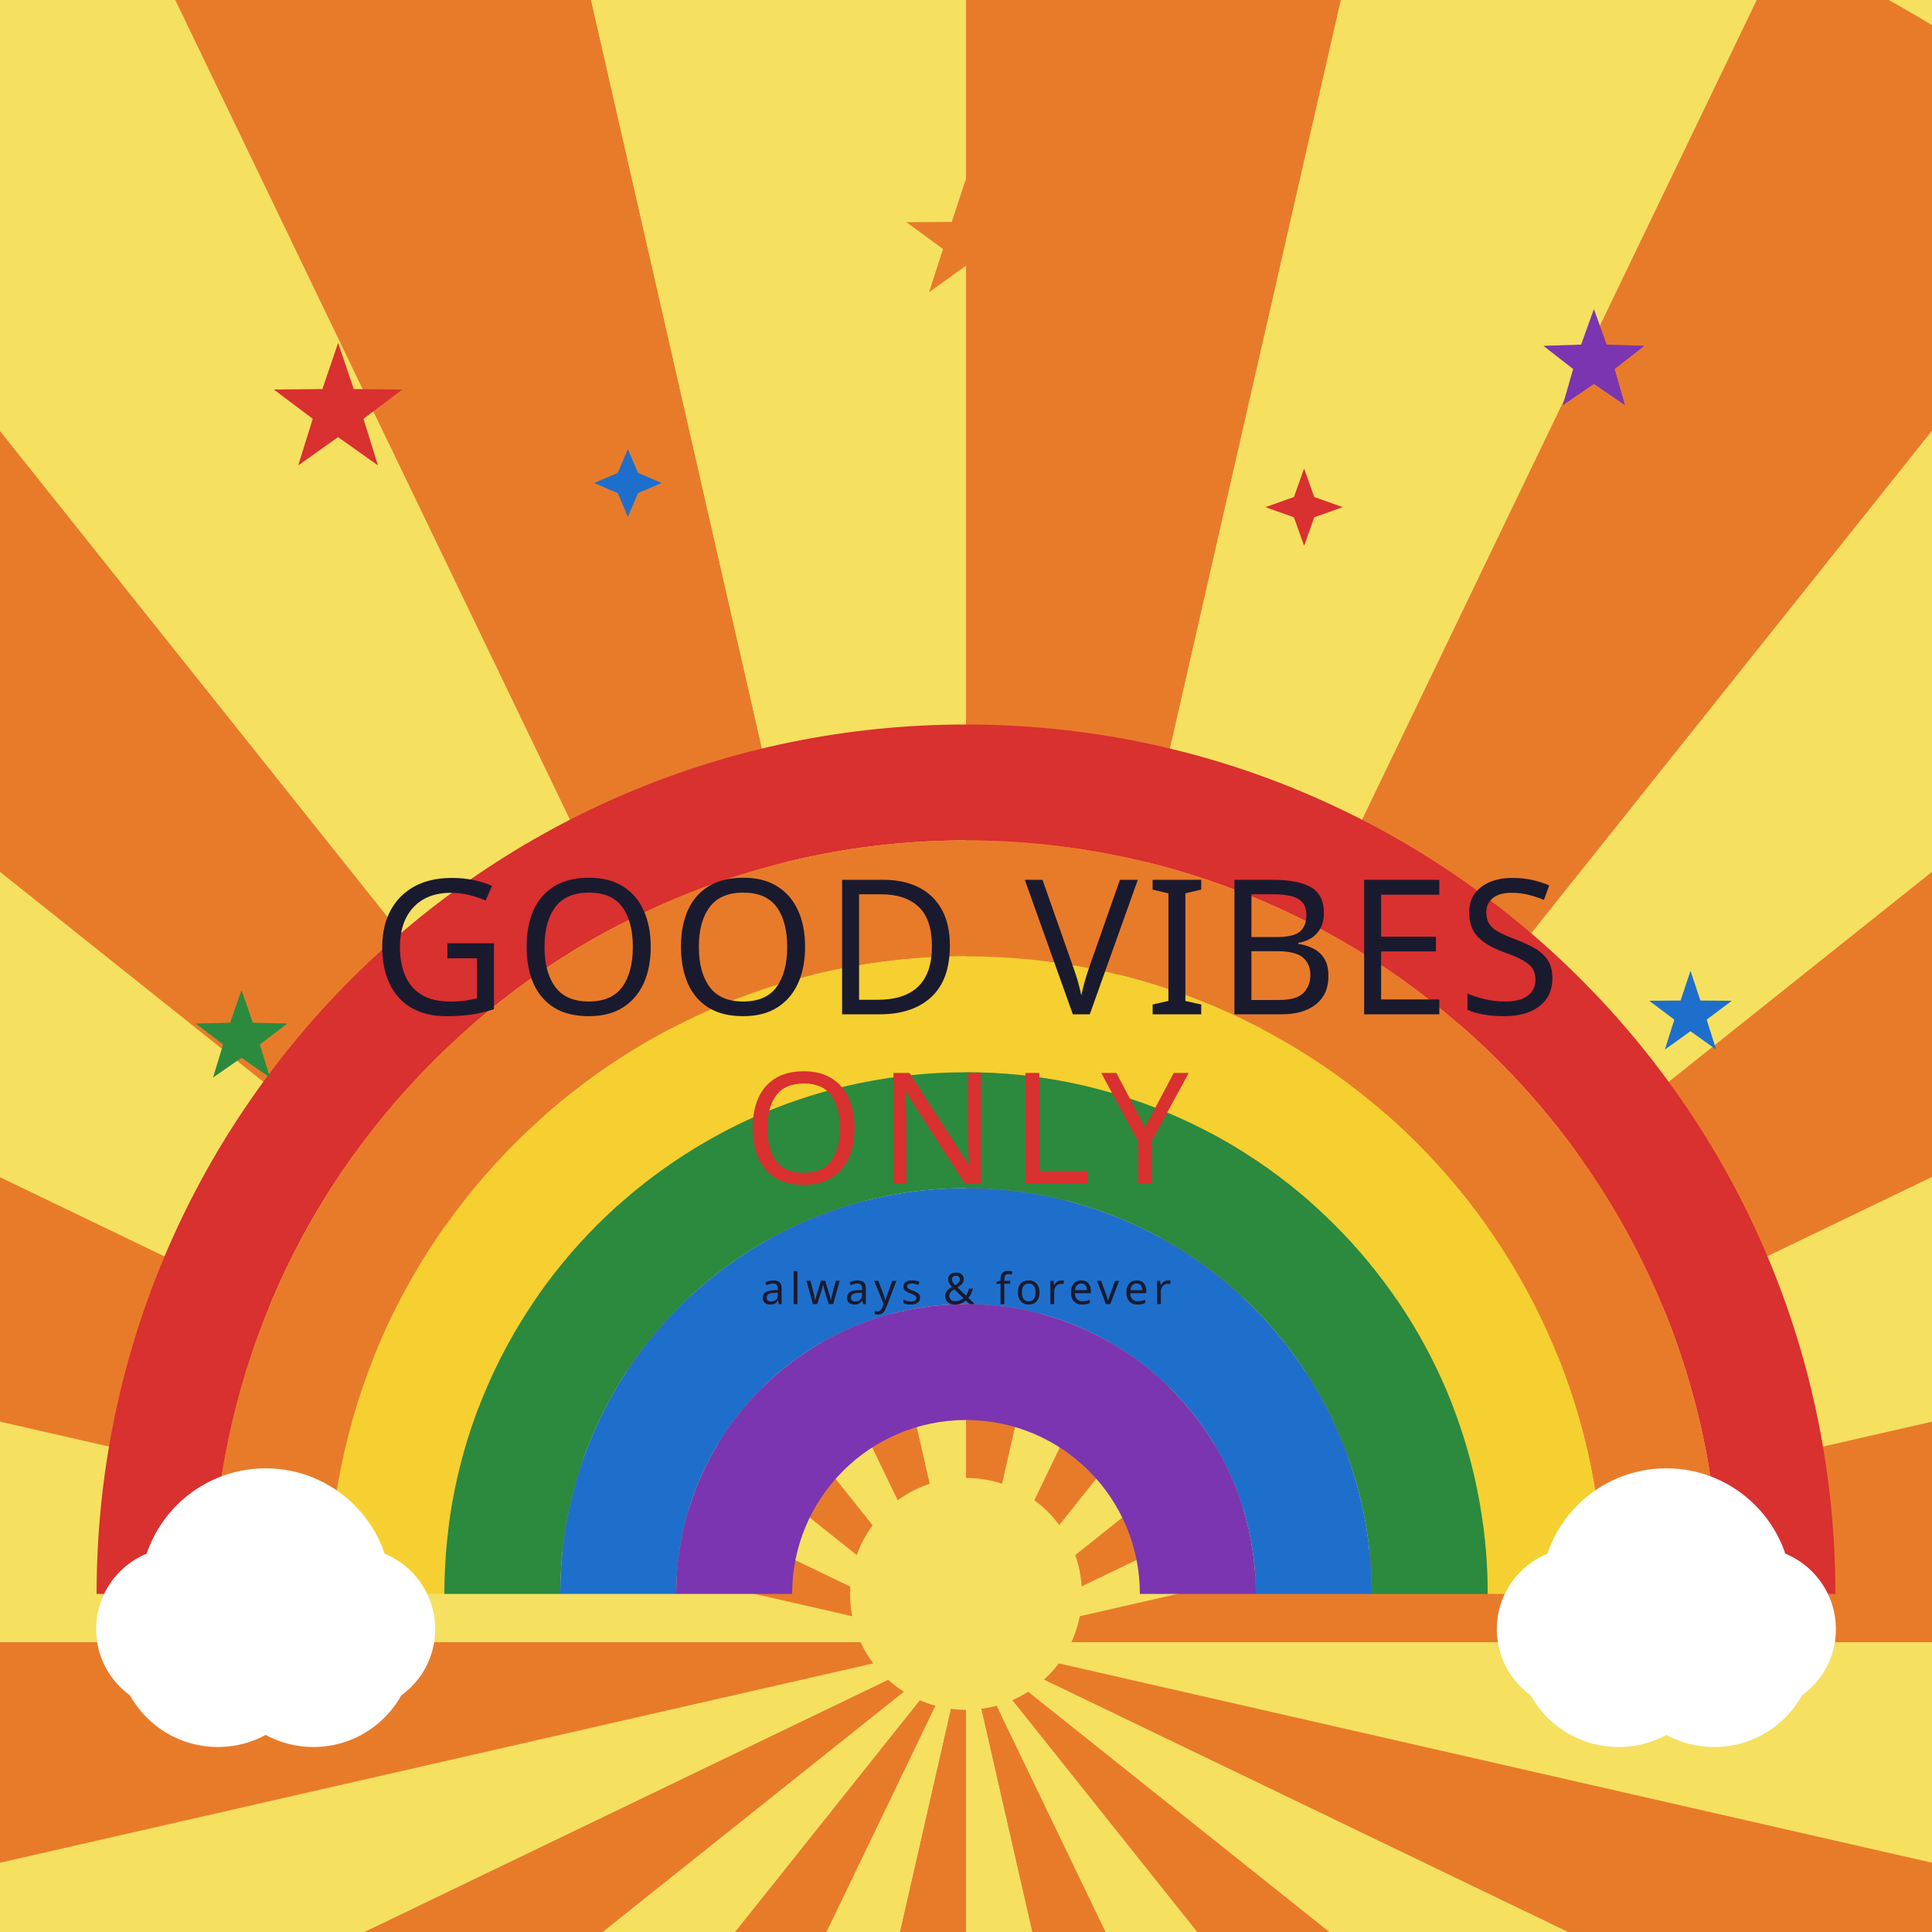
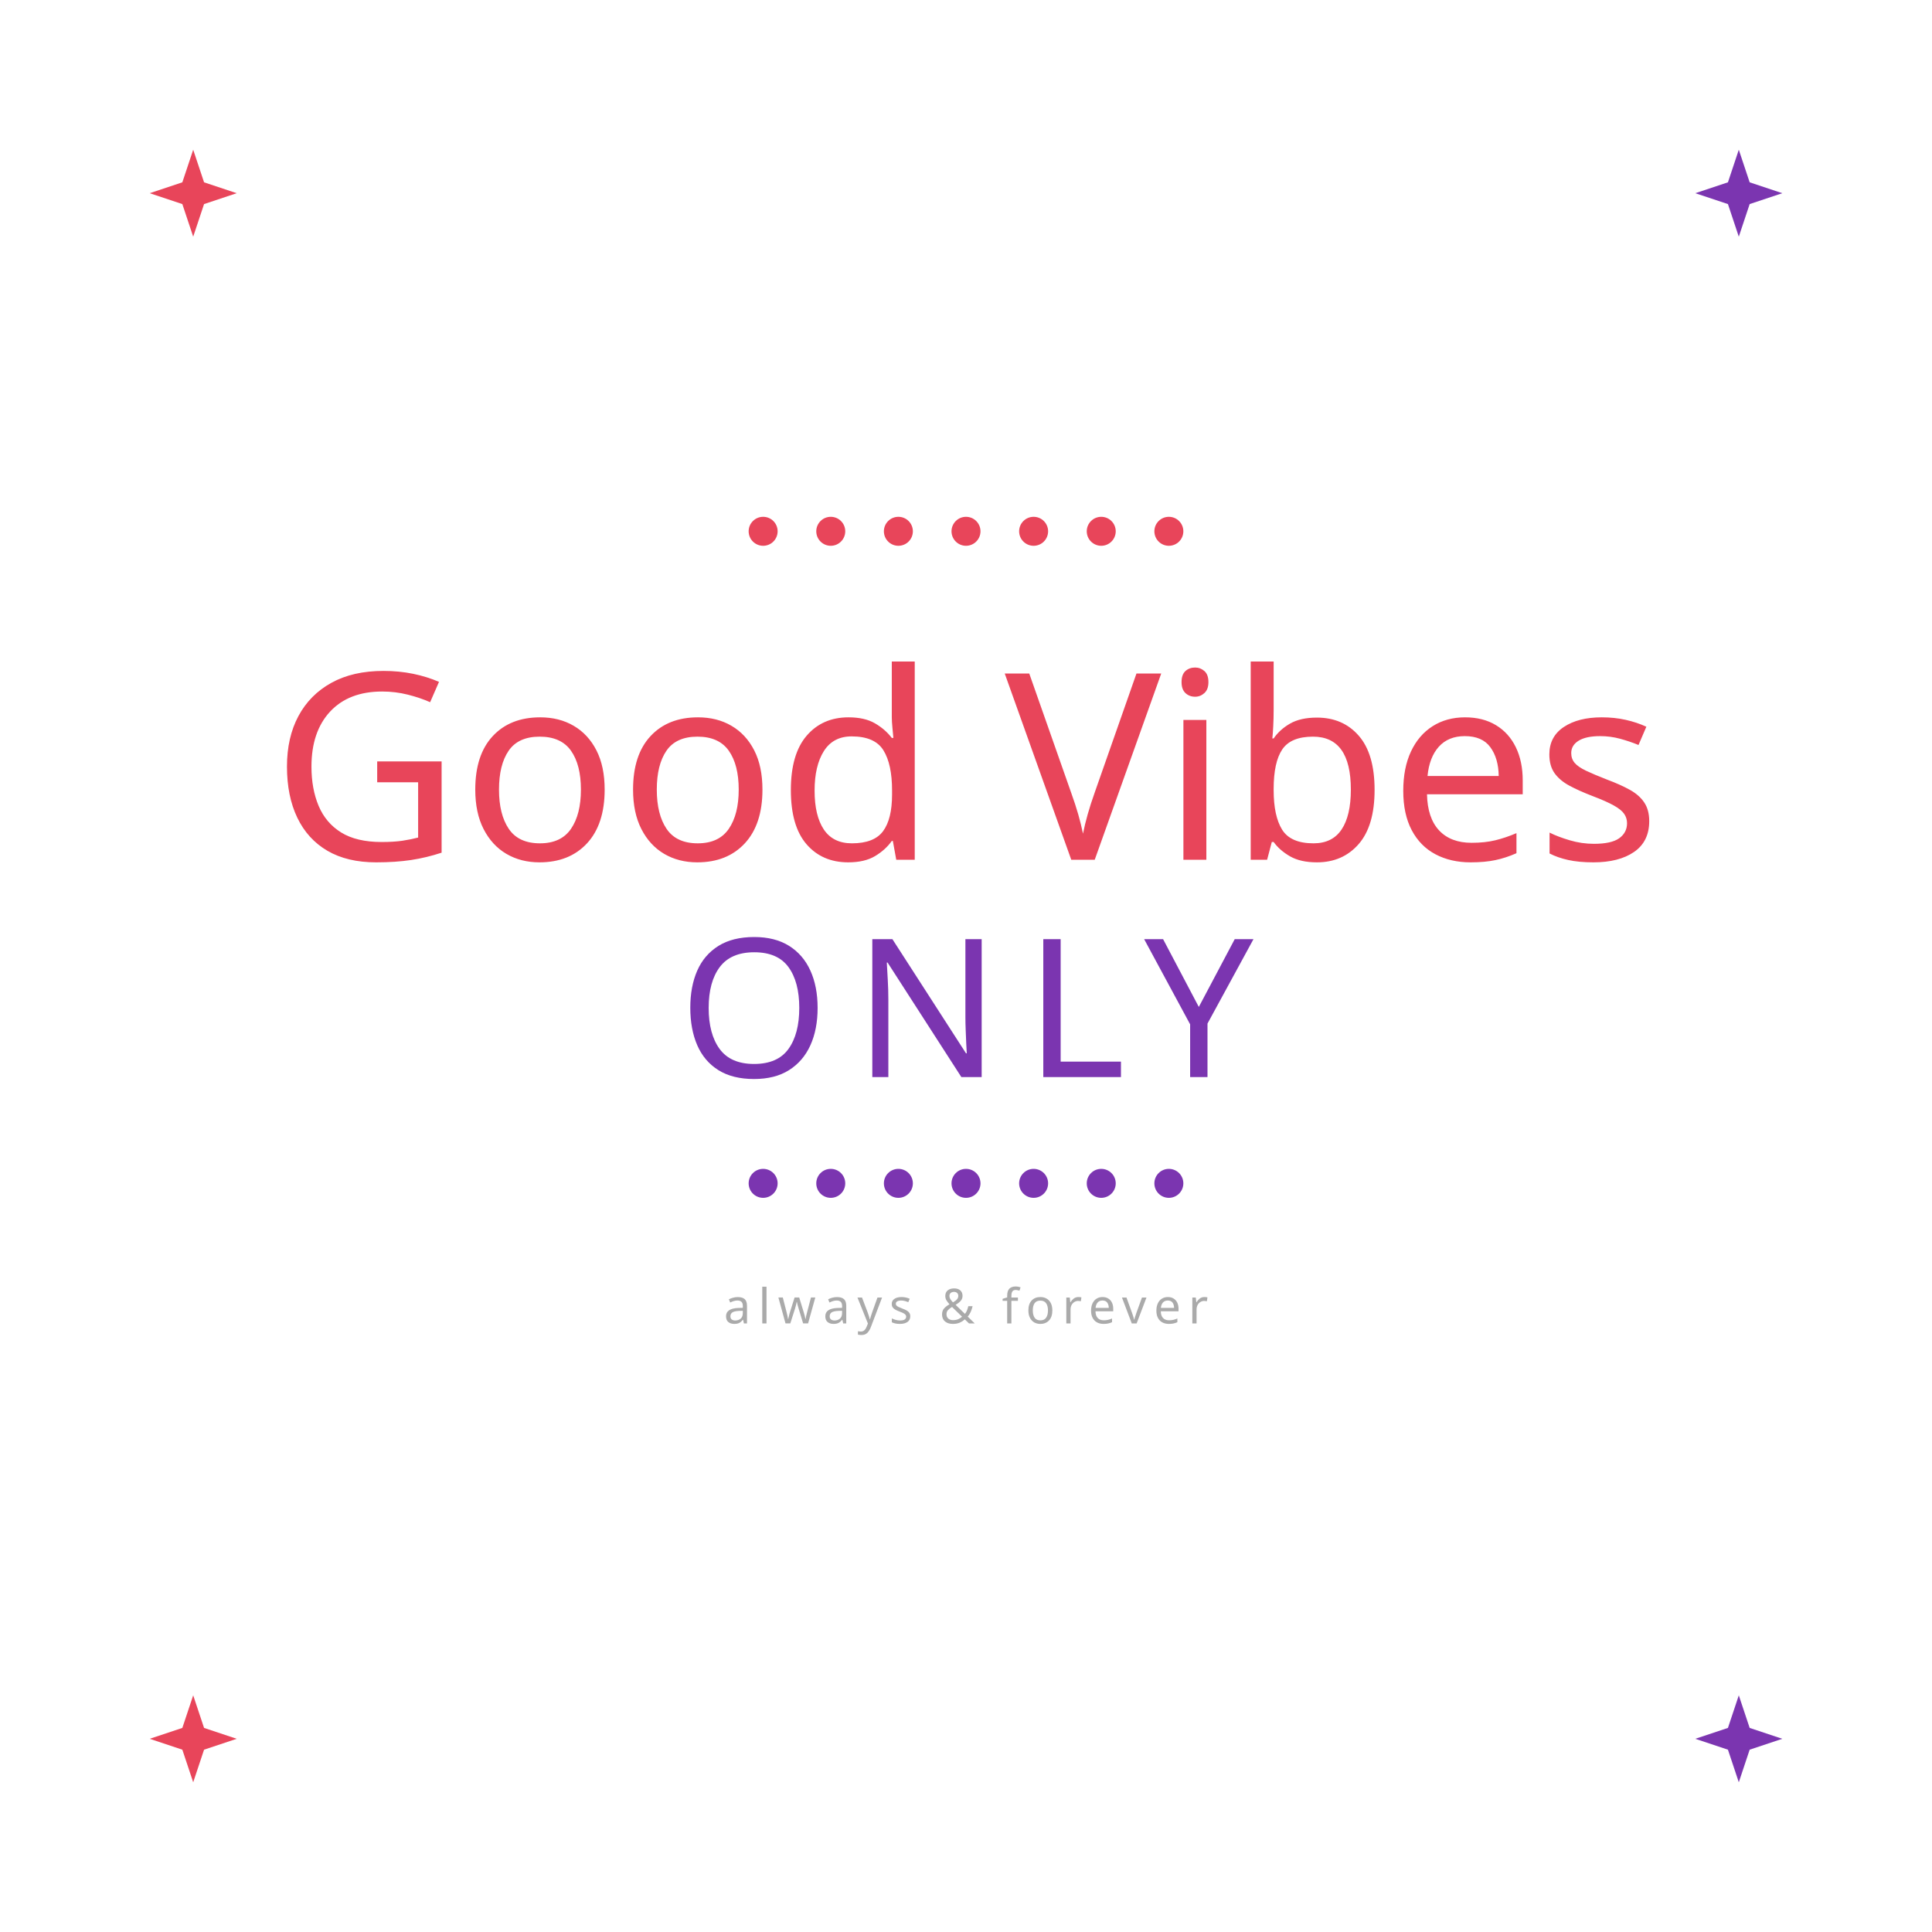
<svg xmlns="http://www.w3.org/2000/svg" viewBox="0 0 800 800" width="800" height="800">
-   <rect width="800" height="800" fill="#F5E060" />
+   <rect width="800" height="800" fill="#FFFFFF" />
  <defs>
    <style>
      @font-face { font-family: 'BebasNeue'; src: url('/usr/local/share/fonts/BebasNeue-Regular.ttf'); }
      @font-face { font-family: 'GreatVibes'; src: url('/usr/local/share/fonts/GreatVibes-Regular.ttf'); }
      @font-face { font-family: 'Cormorant'; src: url('/usr/local/share/fonts/CormorantGaramond-Bold.ttf'); }
      @font-face { font-family: 'CormorantItalic'; src: url('/usr/local/share/fonts/CormorantGaramond-BoldItalic.ttf'); }
    </style>
  </defs>
-   <path d="M 400,680 L 400.0,-100.0 A 780,780 0 0,1 573.6,-80.4 Z" fill="#E87B2A" />
-   <path d="M 400,680 L 573.6,-80.4 A 780,780 0 0,1 738.4,-22.8 Z" fill="#F5E060" />
-   <path d="M 400,680 L 738.4,-22.8 A 780,780 0 0,1 886.3,70.2 Z" fill="#E87B2A" />
-   <path d="M 400,680 L 886.3,70.2 A 780,780 0 0,1 1009.8,193.7 Z" fill="#F5E060" />
-   <path d="M 400,680 L 1009.8,193.7 A 780,780 0 0,1 1102.8,341.6 Z" fill="#E87B2A" />
-   <path d="M 400,680 L 1102.8,341.6 A 780,780 0 0,1 1160.4,506.4 Z" fill="#F5E060" />
-   <path d="M 400,680 L 1160.4,506.4 A 780,780 0 0,1 1180.0,680.0 Z" fill="#E87B2A" />
-   <path d="M 400,680 L 1180.0,680.0 A 780,780 0 0,1 1160.4,853.6 Z" fill="#F5E060" />
-   <path d="M 400,680 L 1160.4,853.6 A 780,780 0 0,1 1102.8,1018.4 Z" fill="#E87B2A" />
-   <path d="M 400,680 L 1102.8,1018.4 A 780,780 0 0,1 1009.8,1166.3 Z" fill="#F5E060" />
-   <path d="M 400,680 L 1009.8,1166.3 A 780,780 0 0,1 886.3,1289.8 Z" fill="#E87B2A" />
-   <path d="M 400,680 L 886.3,1289.8 A 780,780 0 0,1 738.4,1382.8 Z" fill="#F5E060" />
-   <path d="M 400,680 L 738.4,1382.8 A 780,780 0 0,1 573.6,1440.4 Z" fill="#E87B2A" />
-   <path d="M 400,680 L 573.6,1440.4 A 780,780 0 0,1 400.0,1460.0 Z" fill="#F5E060" />
-   <path d="M 400,680 L 400.0,1460.0 A 780,780 0 0,1 226.4,1440.4 Z" fill="#E87B2A" />
-   <path d="M 400,680 L 226.4,1440.4 A 780,780 0 0,1 61.6,1382.8 Z" fill="#F5E060" />
-   <path d="M 400,680 L 61.6,1382.8 A 780,780 0 0,1 -86.3,1289.8 Z" fill="#E87B2A" />
-   <path d="M 400,680 L -86.3,1289.8 A 780,780 0 0,1 -209.8,1166.3 Z" fill="#F5E060" />
-   <path d="M 400,680 L -209.8,1166.3 A 780,780 0 0,1 -302.8,1018.4 Z" fill="#E87B2A" />
-   <path d="M 400,680 L -302.8,1018.4 A 780,780 0 0,1 -360.4,853.6 Z" fill="#F5E060" />
-   <path d="M 400,680 L -360.4,853.6 A 780,780 0 0,1 -380.0,680.0 Z" fill="#E87B2A" />
-   <path d="M 400,680 L -380.0,680.0 A 780,780 0 0,1 -360.4,506.4 Z" fill="#F5E060" />
-   <path d="M 400,680 L -360.4,506.4 A 780,780 0 0,1 -302.8,341.6 Z" fill="#E87B2A" />
-   <path d="M 400,680 L -302.8,341.6 A 780,780 0 0,1 -209.8,193.7 Z" fill="#F5E060" />
-   <path d="M 400,680 L -209.8,193.7 A 780,780 0 0,1 -86.3,70.2 Z" fill="#E87B2A" />
-   <path d="M 400,680 L -86.3,70.2 A 780,780 0 0,1 61.6,-22.8 Z" fill="#F5E060" />
-   <path d="M 400,680 L 61.6,-22.8 A 780,780 0 0,1 226.4,-80.4 Z" fill="#E87B2A" />
-   <path d="M 400,680 L 226.4,-80.4 A 780,780 0 0,1 400.0,-100.0 Z" fill="#F5E060" />
-   <path d="M 40.0,660 A 360.0,360.0 0 0,1 760.0,660 L 712.0,660 A 312.0,312.0 0 0,0 88.0,660 Z" fill="#D93030" />
-   <path d="M 88.0,660 A 312.0,312.0 0 0,1 712.0,660 L 664.0,660 A 264.0,264.0 0 0,0 136.0,660 Z" fill="#E87B2A" />
-   <path d="M 136.0,660 A 264.0,264.0 0 0,1 664.0,660 L 616.0,660 A 216.0,216.0 0 0,0 184.0,660 Z" fill="#F5D030" />
-   <path d="M 184.0,660 A 216.0,216.0 0 0,1 616.0,660 L 568.0,660 A 168.0,168.0 0 0,0 232.0,660 Z" fill="#2B8A3E" />
-   <path d="M 232.0,660 A 168.0,168.0 0 0,1 568.0,660 L 520.0,660 A 120.0,120.0 0 0,0 280.0,660 Z" fill="#1E6FCC" />
-   <path d="M 280.0,660 A 120.0,120.0 0 0,1 520.0,660 L 472.0,660 A 72.0,72.0 0 0,0 328.0,660 Z" fill="#7B35B0" />
-   <circle cx="400.0" cy="660.0" r="48.0" fill="#F5E060" />
-   <circle cx="110.0" cy="660.0" r="52.0" fill="#FFFFFF" />
-   <circle cx="73.6" cy="674.6" r="33.8" fill="#FFFFFF" />
-   <circle cx="146.4" cy="674.6" r="33.8" fill="#FFFFFF" />
-   <circle cx="90.2" cy="681.8" r="41.6" fill="#FFFFFF" />
-   <circle cx="129.8" cy="681.8" r="41.6" fill="#FFFFFF" />
-   <circle cx="690.0" cy="660.0" r="52.0" fill="#FFFFFF" />
-   <circle cx="653.6" cy="674.6" r="33.8" fill="#FFFFFF" />
-   <circle cx="726.4" cy="674.6" r="33.8" fill="#FFFFFF" />
-   <circle cx="670.2" cy="681.8" r="41.6" fill="#FFFFFF" />
-   <circle cx="709.8" cy="681.8" r="41.6" fill="#FFFFFF" />
-   <polygon points="140.0,142.0 146.5,161.1 166.6,161.3 150.5,173.4 156.5,192.7 140.0,181.0 123.5,192.7 129.5,173.4 113.4,161.3 133.5,161.1" fill="#D93030" />
-   <polygon points="660.0,128.0 665.3,142.7 680.9,143.2 668.6,152.8 672.9,167.8 660.0,159.0 647.1,167.8 651.4,152.8 639.1,143.2 654.7,142.7" fill="#7B35B0" />
-   <polygon points="700.0,402.0 704.1,414.3 717.1,414.4 706.7,422.2 710.6,434.6 700.0,427.0 689.4,434.6 693.3,422.2 682.9,414.4 695.9,414.3" fill="#1E6FCC" />
-   <polygon points="100.0,410.0 104.7,423.5 119.0,423.8 107.6,432.5 111.8,446.2 100.0,438.0 88.2,446.2 92.4,432.5 81.0,423.8 95.3,423.5" fill="#2B8A3E" />
-   <polygon points="400.0,74.0 405.9,91.9 424.7,92.0 409.5,103.1 415.3,121.0 400.0,110.0 384.7,121.0 390.5,103.1 375.3,92.0 394.1,91.9" fill="#E87B2A" />
-   <polygon points="260.0,186.0 264.2,195.8 274.0,200.0 264.2,204.2 260.0,214.0 255.8,204.2 246.0,200.0 255.8,195.8" fill="#1E6FCC" />
-   <polygon points="540.0,194.0 544.2,205.8 556.0,210.0 544.2,214.2 540.0,226.0 535.8,214.2 524.0,210.0 535.8,205.8" fill="#D93030" />
-   <text x="400" y="420" text-anchor="middle" font-family="BebasNeue, sans-serif" font-size="78" fill="#1A1A2E" letter-spacing="3">GOOD VIBES</text>
-   <text x="400" y="490" text-anchor="middle" font-family="BebasNeue, sans-serif" font-size="64" fill="#D93030" letter-spacing="6">ONLY</text>
-   <text x="400" y="540" text-anchor="middle" font-family="CormorantItalic, sans-serif" font-size="18" fill="#1A1A2E" letter-spacing="2">always &amp; forever</text>
+   <polygon points="80.0,62.0 84.5,75.5 98.0,80.0 84.5,84.5 80.0,98.0 75.5,84.5 62.0,80.0 75.5,75.5" fill="#E8455A" />
+   <polygon points="720.0,62.0 724.5,75.5 738.0,80.0 724.5,84.5 720.0,98.0 715.5,84.5 702.0,80.0 715.5,75.5" fill="#7B35B0" />
+   <polygon points="80.0,702.0 84.5,715.5 98.0,720.0 84.5,724.5 80.0,738.0 75.5,724.5 62.0,720.0 75.5,715.5" fill="#E8455A" />
+   <polygon points="720.0,702.0 724.5,715.5 738.0,720.0 724.5,724.5 720.0,738.0 715.5,724.5 702.0,720.0 715.5,715.5" fill="#7B35B0" />
+   <circle cx="316.0" cy="220.0" r="6" fill="#E8455A" />
+   <circle cx="344.0" cy="220.0" r="6" fill="#E8455A" />
+   <circle cx="372.0" cy="220.0" r="6" fill="#E8455A" />
+   <circle cx="400.0" cy="220.0" r="6" fill="#E8455A" />
+   <circle cx="428.0" cy="220.0" r="6" fill="#E8455A" />
+   <circle cx="456.0" cy="220.0" r="6" fill="#E8455A" />
+   <circle cx="484.0" cy="220.0" r="6" fill="#E8455A" />
+   <text x="400" y="356" text-anchor="middle" font-family="GreatVibes, sans-serif" font-size="108" fill="#E8455A">Good Vibes</text>
+   <text x="400" y="446" text-anchor="middle" font-family="BebasNeue, sans-serif" font-size="80" fill="#7B35B0" letter-spacing="10">ONLY</text>
+   <circle cx="316.0" cy="490.0" r="6" fill="#7B35B0" />
+   <circle cx="344.0" cy="490.0" r="6" fill="#7B35B0" />
+   <circle cx="372.0" cy="490.0" r="6" fill="#7B35B0" />
+   <circle cx="400.0" cy="490.0" r="6" fill="#7B35B0" />
+   <circle cx="428.0" cy="490.0" r="6" fill="#7B35B0" />
+   <circle cx="456.0" cy="490.0" r="6" fill="#7B35B0" />
+   <circle cx="484.0" cy="490.0" r="6" fill="#7B35B0" />
+   <text x="400" y="548" text-anchor="middle" font-family="CormorantItalic, sans-serif" font-size="20" fill="#AAAAAA" letter-spacing="3">always &amp; forever</text>
</svg>
